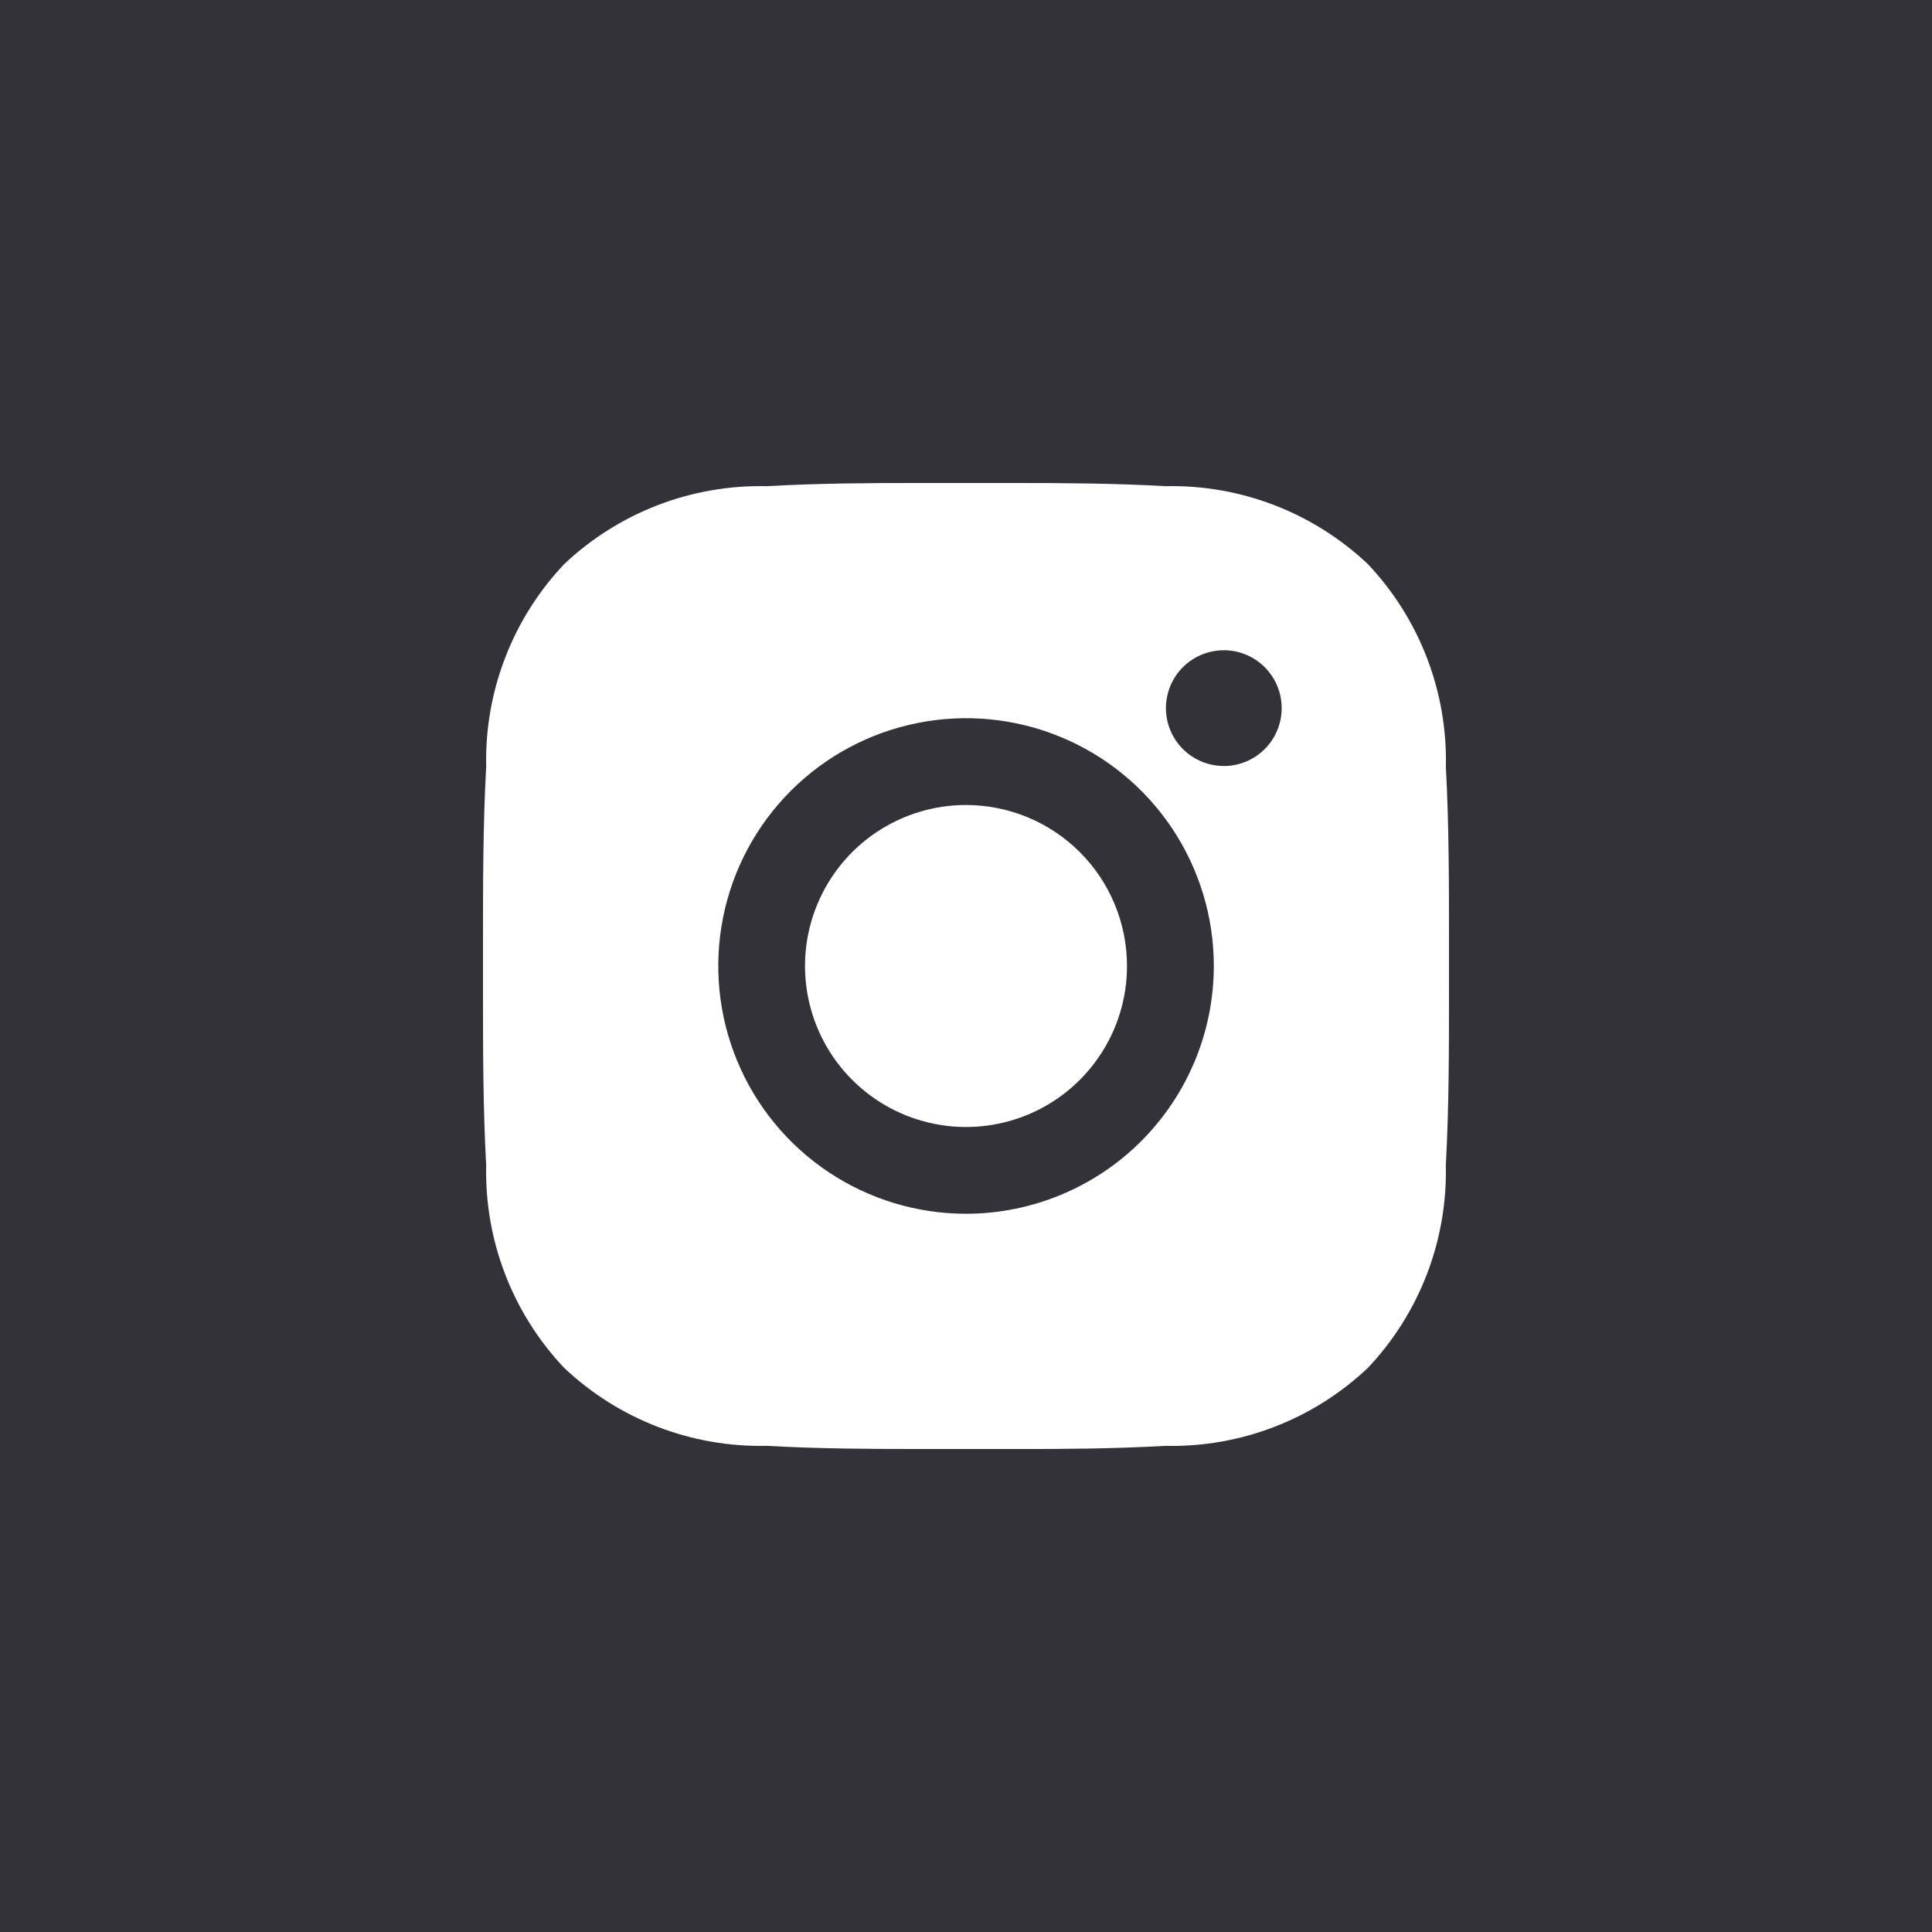
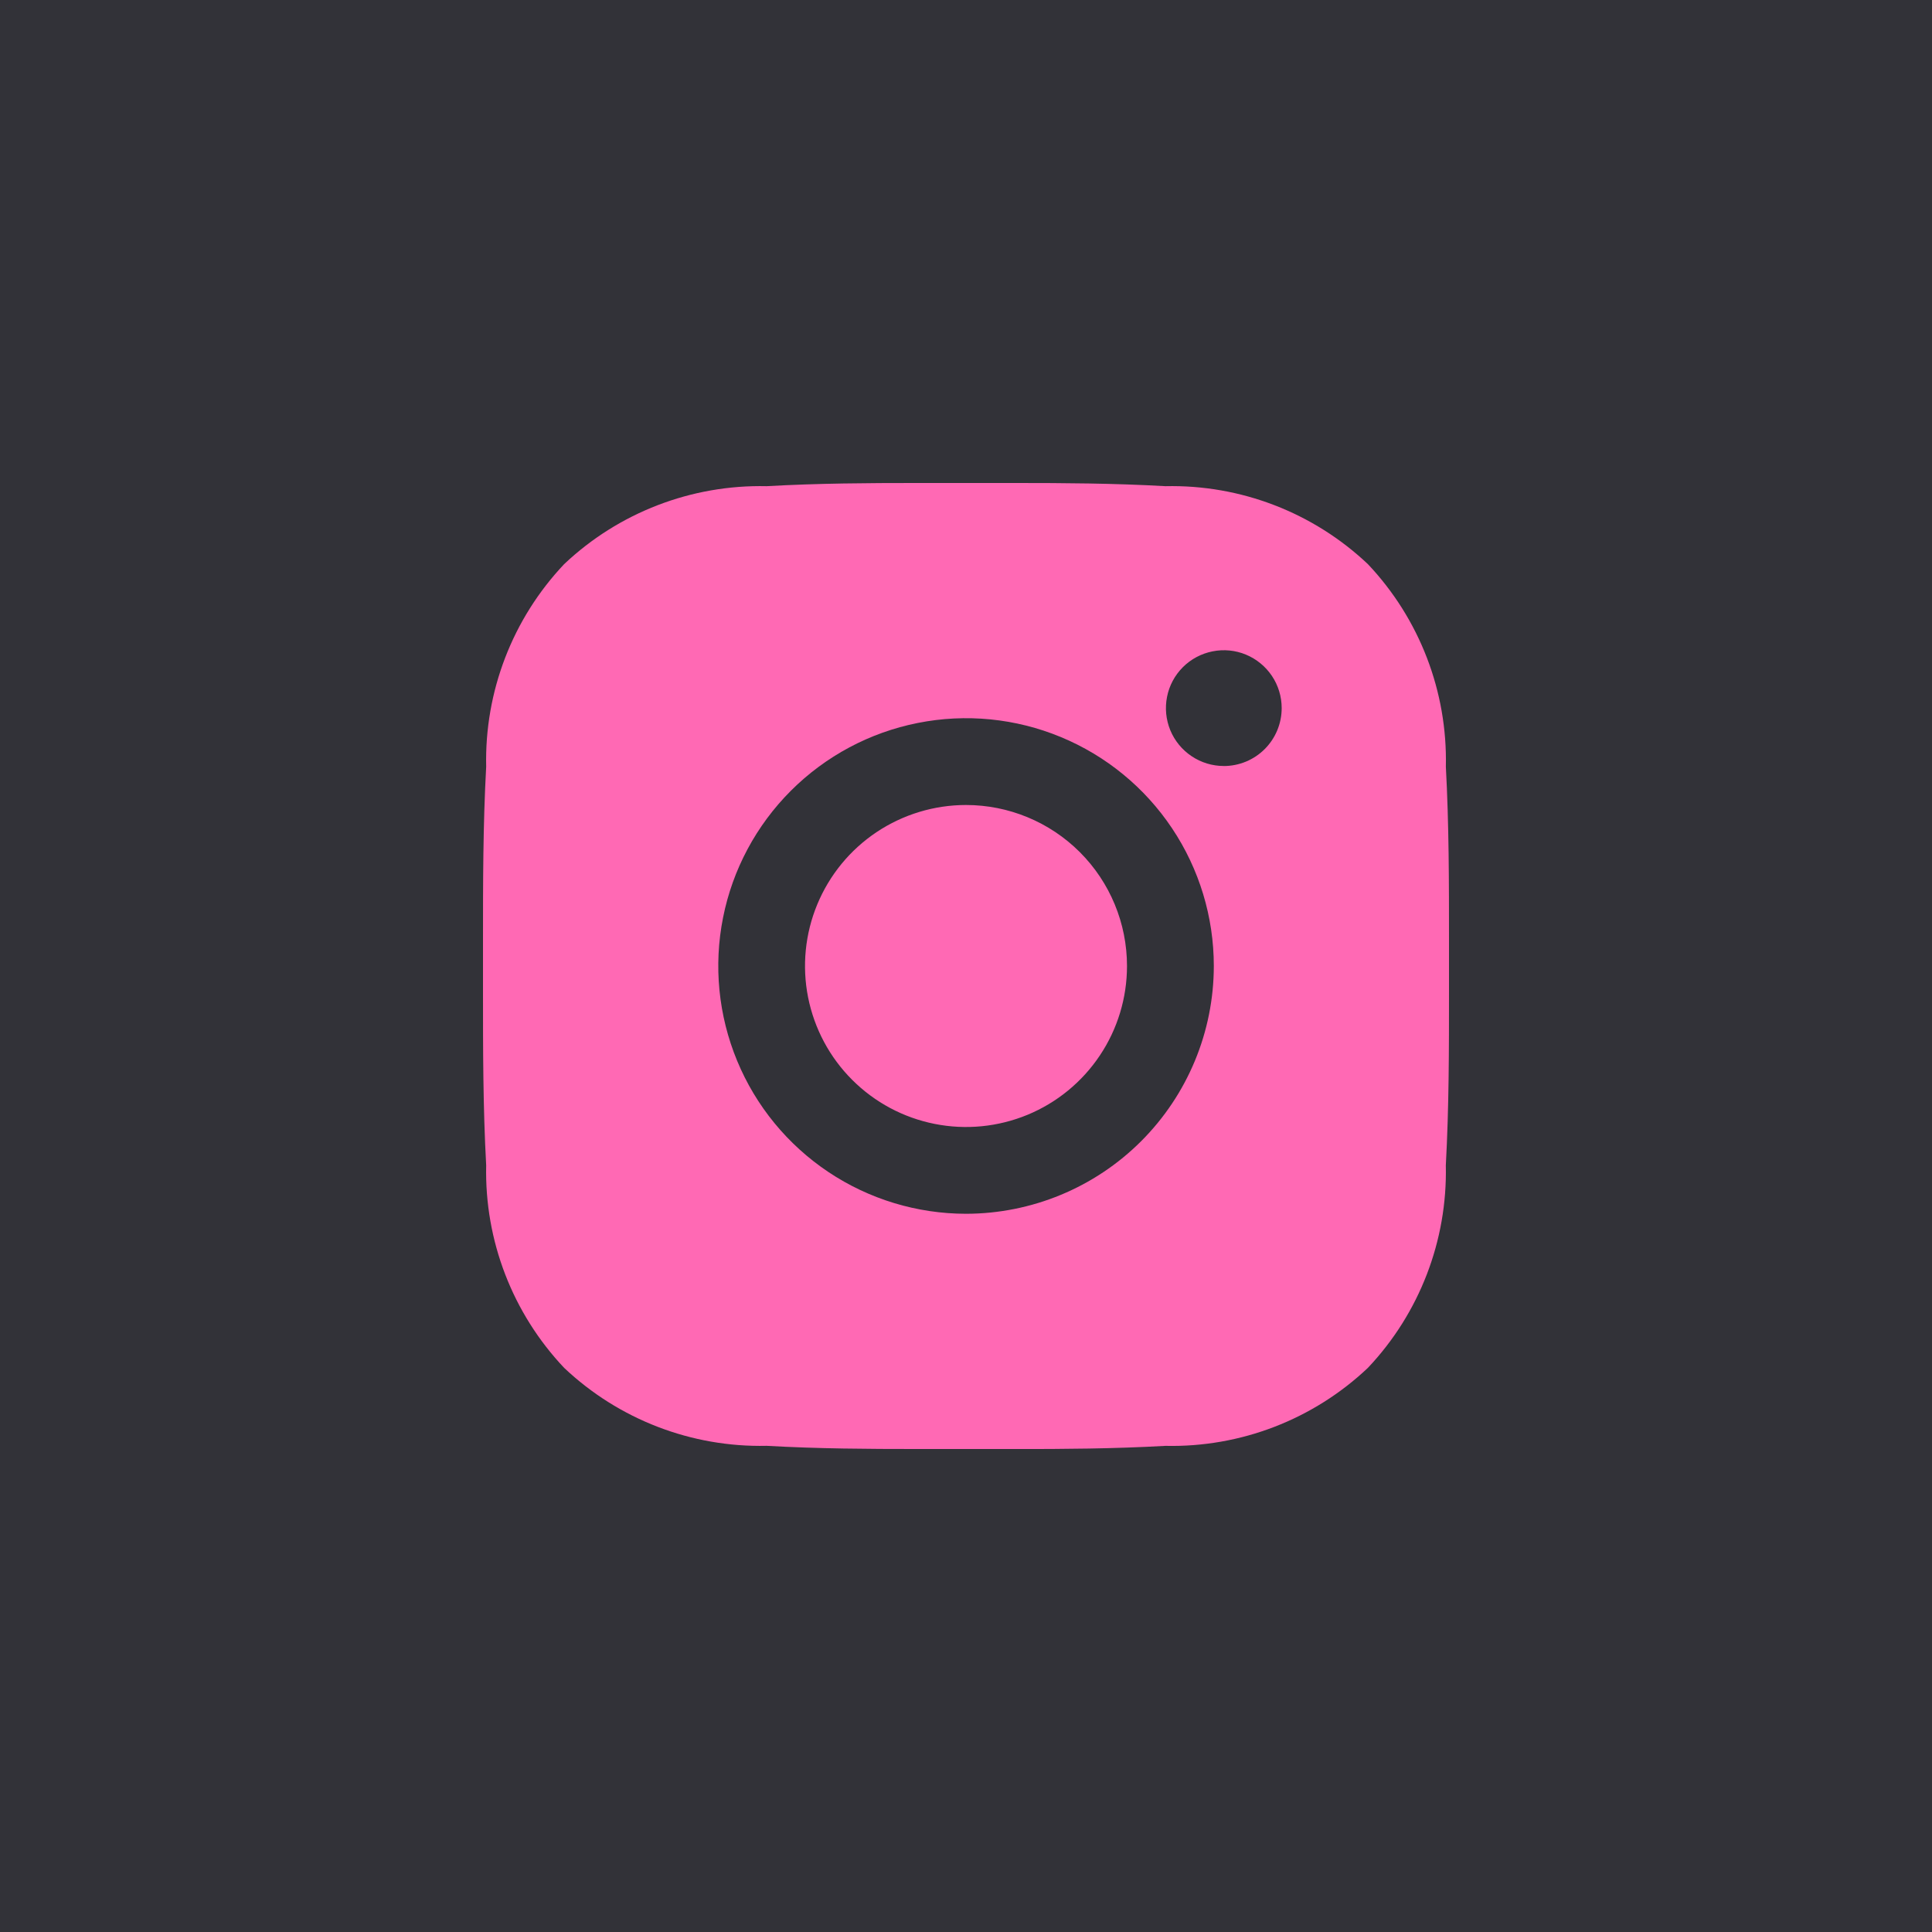
<svg xmlns="http://www.w3.org/2000/svg" width="48" height="48" viewBox="0 0 48 48" fill="none">
  <rect width="48" height="48" fill="#323238" />
  <g clip-path="url(#clip0_61385:216)">
-     <path d="M22.724 36C21.617 36 20.324 35.994 19.048 35.921C17.181 35.963 15.373 35.267 14.016 33.984C12.733 32.627 12.037 30.82 12.079 28.953C12 27.51 12 26.051 12 24.64C12 24.427 12 24.213 12 24C12 23.787 12 23.573 12 23.36C12 21.949 12 20.49 12.079 19.048C12.037 17.181 12.733 15.373 14.016 14.016C15.373 12.733 17.181 12.037 19.048 12.079C20.328 12.006 21.617 12 22.724 12H25.277C26.384 12 27.677 12.006 28.954 12.079C30.821 12.037 32.629 12.733 33.985 14.016C35.268 15.373 35.964 17.181 35.922 19.048C36 20.49 36 21.949 36 23.361C36 23.574 36 23.788 36 24.001C36 24.214 36 24.427 36 24.64C36 26.051 36 27.51 35.921 28.954C35.963 30.821 35.267 32.629 33.984 33.985C32.628 35.268 30.82 35.964 28.953 35.922C27.672 35.995 26.383 36.001 25.276 36.001L22.724 36Z" fill="white" />
+     <path d="M22.724 36C21.617 36 20.324 35.994 19.048 35.921C17.181 35.963 15.373 35.267 14.016 33.984C12.733 32.627 12.037 30.82 12.079 28.953C12 27.51 12 26.051 12 24.64C12 24.427 12 24.213 12 24C12 23.787 12 23.573 12 23.36C12 21.949 12 20.49 12.079 19.048C12.037 17.181 12.733 15.373 14.016 14.016C15.373 12.733 17.181 12.037 19.048 12.079C20.328 12.006 21.617 12 22.724 12H25.277C26.384 12 27.677 12.006 28.954 12.079C30.821 12.037 32.629 12.733 33.985 14.016C35.268 15.373 35.964 17.181 35.922 19.048C36 20.49 36 21.949 36 23.361C36 23.574 36 23.788 36 24.001C36 24.214 36 24.427 36 24.64C36 26.051 36 27.51 35.921 28.954C35.963 30.821 35.267 32.629 33.984 33.985C32.628 35.268 30.82 35.964 28.953 35.922C27.672 35.995 26.383 36.001 25.276 36.001L22.724 36Z" fill="hotpink" />
    <path d="M29.606 18.788C29.843 18.947 30.121 19.031 30.405 19.031L30.406 19.032C30.787 19.031 31.153 18.88 31.422 18.61C31.692 18.34 31.843 17.974 31.843 17.593C31.843 17.308 31.759 17.03 31.601 16.794C31.443 16.558 31.218 16.373 30.955 16.264C30.693 16.155 30.403 16.127 30.125 16.183C29.846 16.238 29.589 16.375 29.388 16.576C29.187 16.777 29.05 17.033 28.995 17.312C28.939 17.591 28.968 17.88 29.076 18.143C29.185 18.406 29.37 18.631 29.606 18.788Z" fill="#323238" />
    <path fill-rule="evenodd" clip-rule="evenodd" d="M24 30.156C22.783 30.155 21.593 29.794 20.581 29.118C19.568 28.441 18.779 27.48 18.314 26.355C17.848 25.23 17.726 23.992 17.964 22.798C18.201 21.604 18.788 20.507 19.649 19.646C20.51 18.785 21.607 18.199 22.801 17.962C23.995 17.724 25.233 17.846 26.357 18.312C27.482 18.778 28.444 19.567 29.12 20.58C29.796 21.592 30.157 22.782 30.157 24C30.156 25.632 29.507 27.197 28.352 28.352C27.198 29.506 25.633 30.154 24 30.156ZM24 20C23.209 20 22.436 20.235 21.778 20.674C21.12 21.114 20.608 21.738 20.305 22.469C20.002 23.2 19.923 24.005 20.077 24.78C20.232 25.556 20.612 26.269 21.172 26.828C21.731 27.388 22.444 27.769 23.22 27.923C23.996 28.078 24.8 27.998 25.531 27.696C26.262 27.393 26.887 26.88 27.326 26.222C27.766 25.565 28 24.791 28 24C28 22.939 27.579 21.922 26.829 21.172C26.079 20.422 25.061 20 24 20Z" fill="#323238" />
  </g>
  <defs>
    <clipPath id="clip0_61385:216">
      <rect width="24" height="24" fill="white" transform="translate(12 11.9999)" />
    </clipPath>
  </defs>
</svg>
